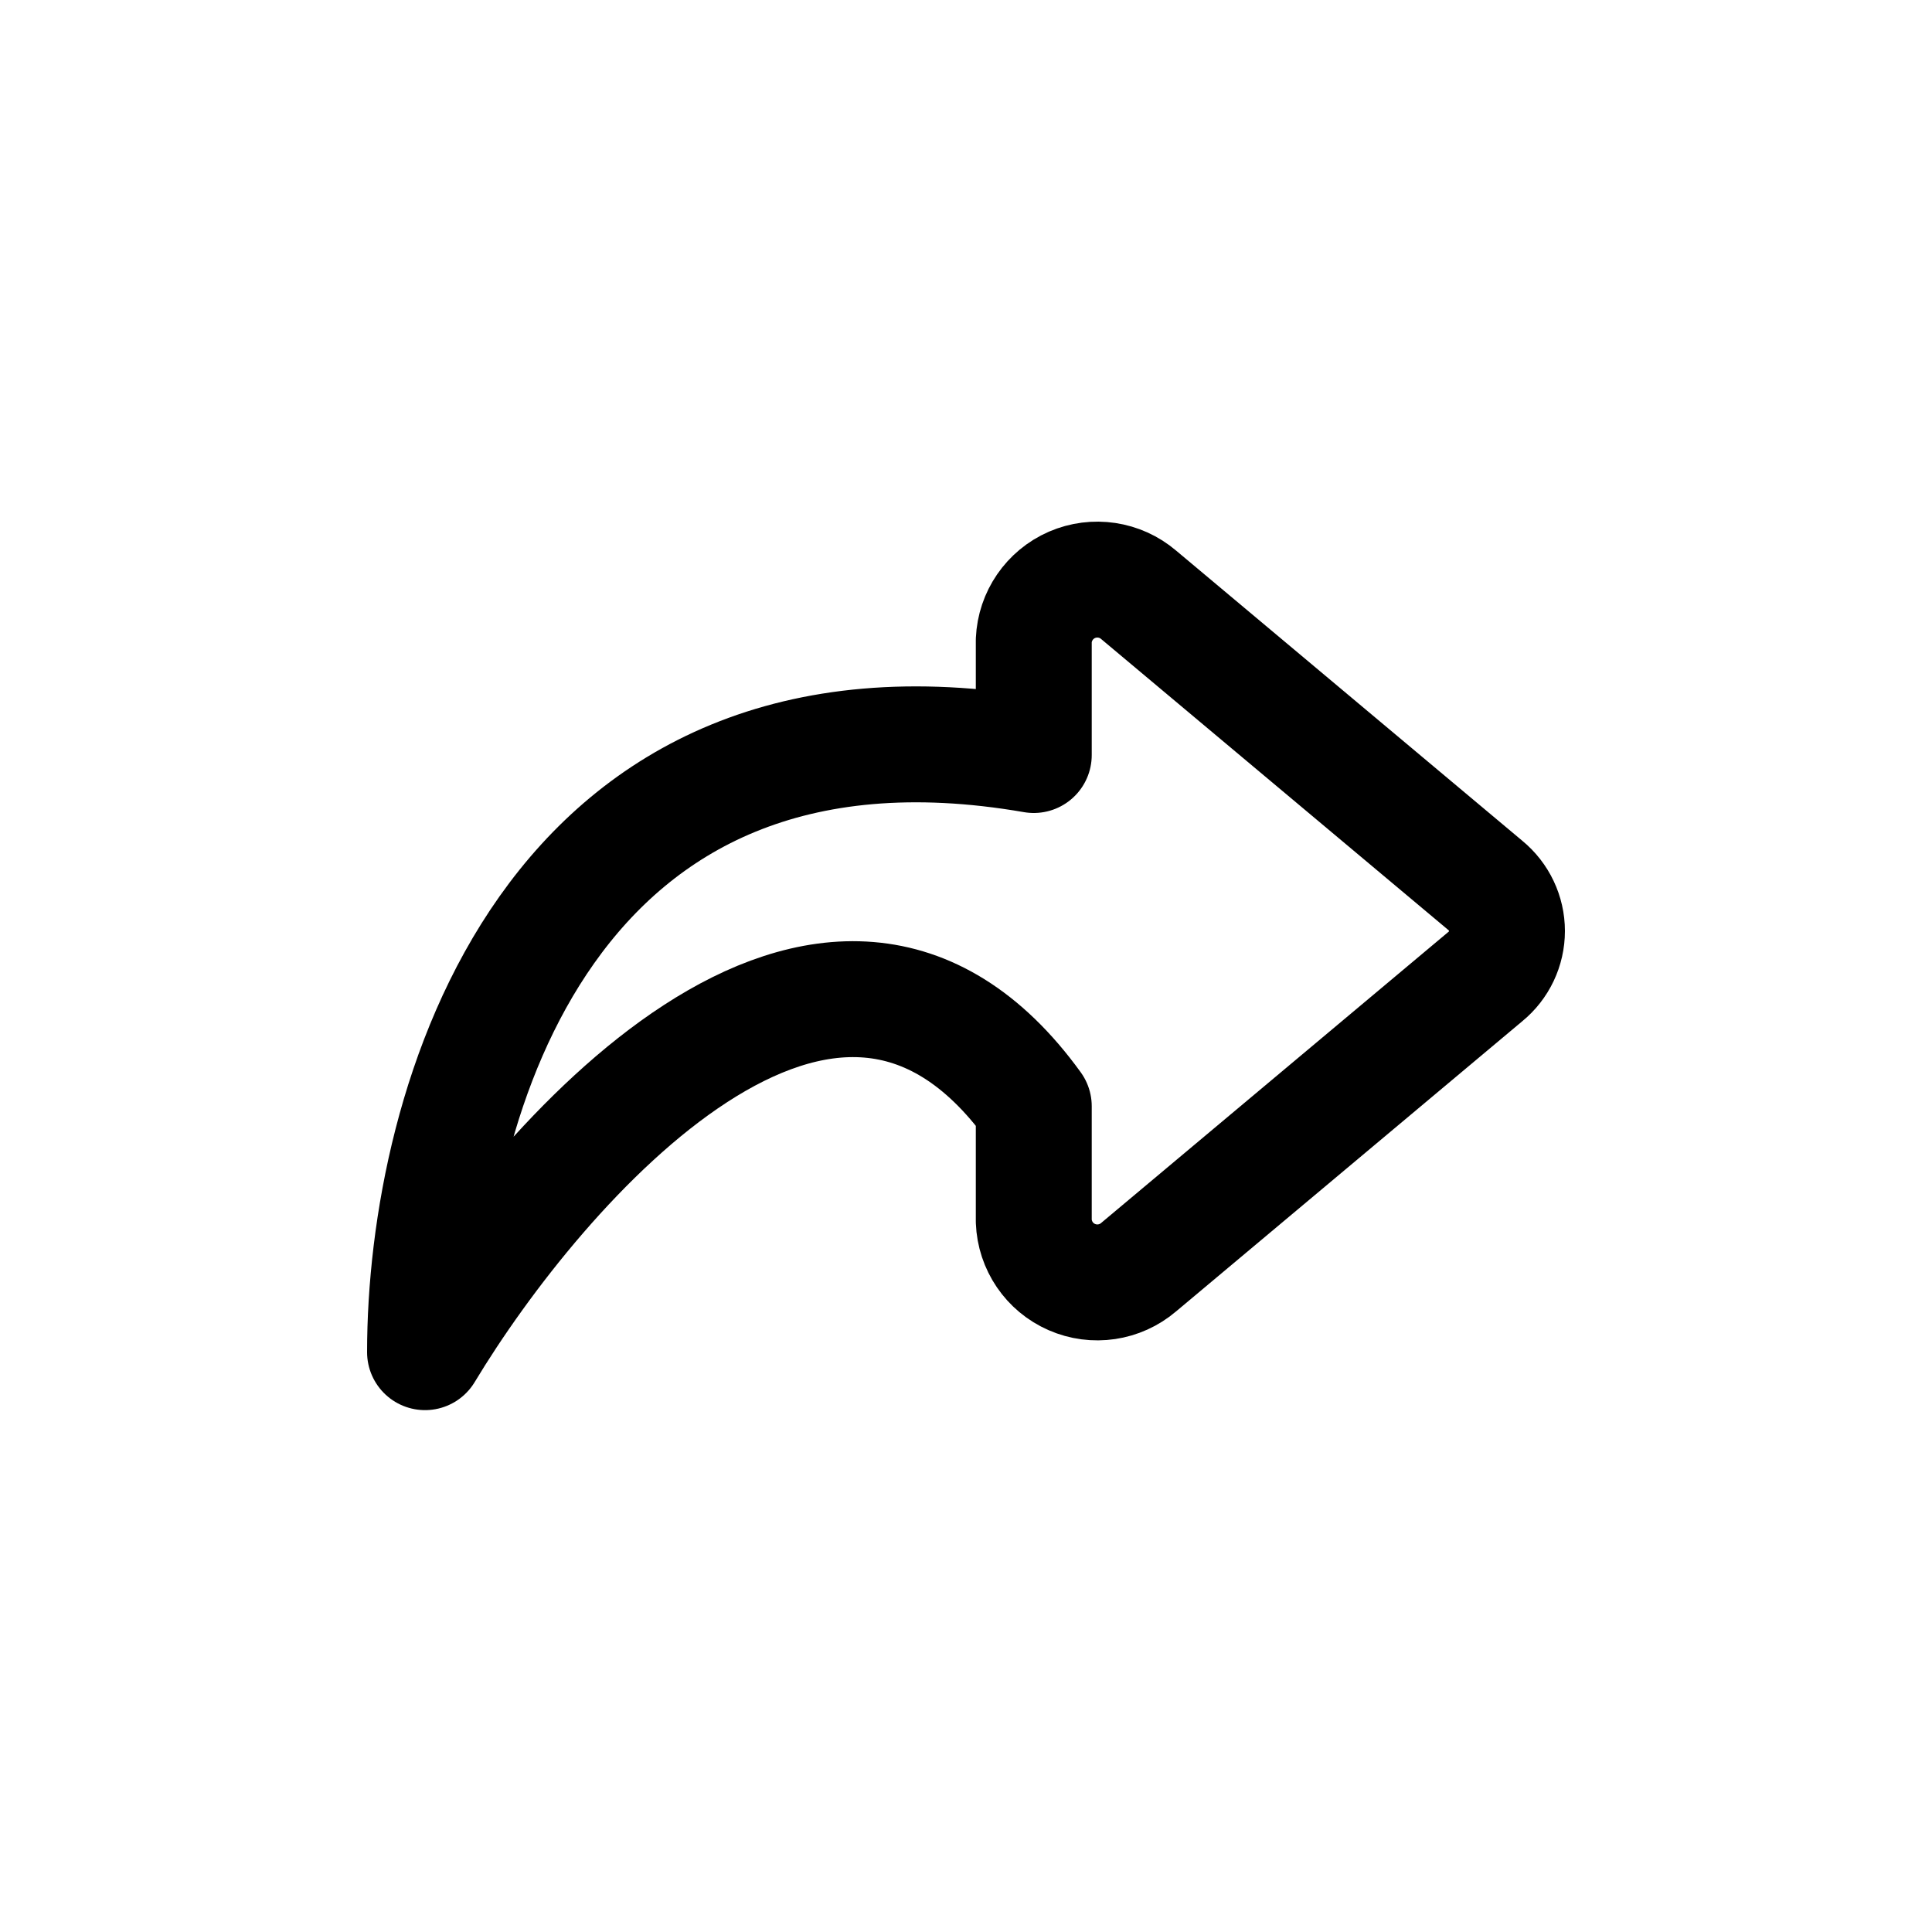
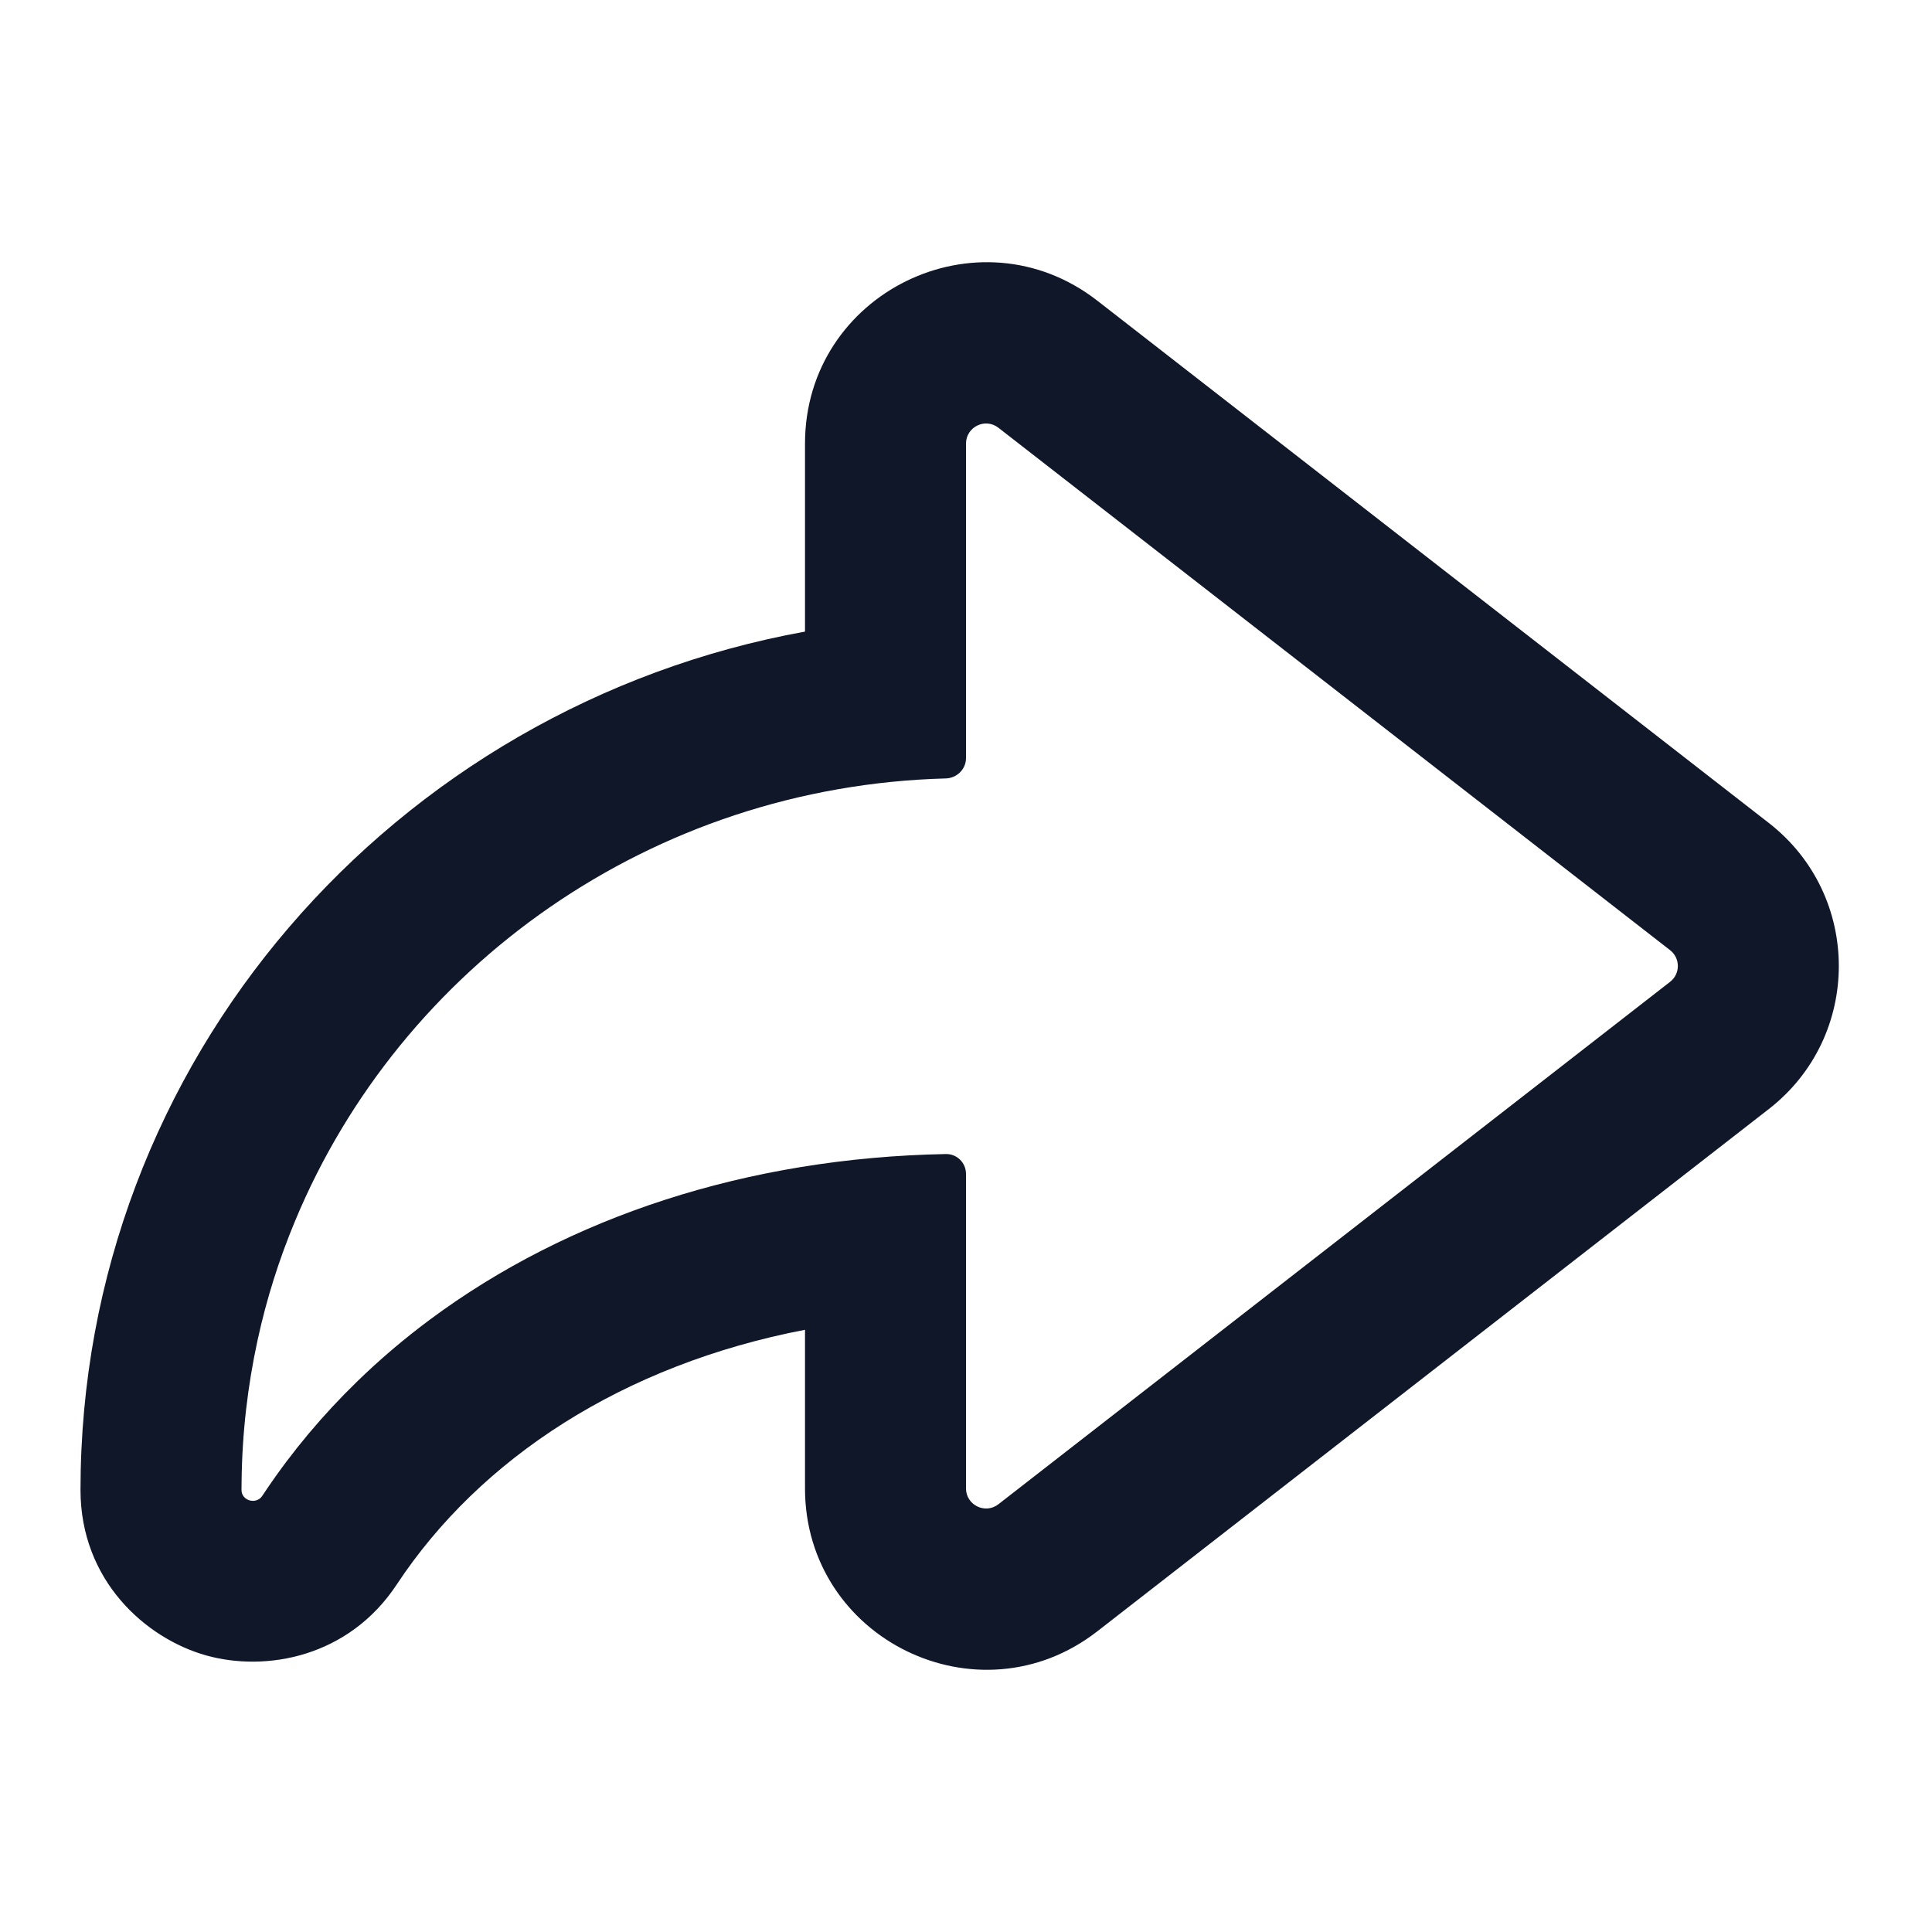
- <svg xmlns="http://www.w3.org/2000/svg" width="800px" height="800px" viewBox="0 -0.5 25 25" fill="none">
-   <path fill-rule="evenodd" clip-rule="evenodd" d="M14.734 15.897L19.22 12.137C19.397 11.993 19.5 11.776 19.5 11.547C19.5 11.319 19.397 11.102 19.22 10.957L14.734 7.197C14.495 6.993 14.16 6.943 13.871 7.068C13.582 7.194 13.391 7.473 13.377 7.787V9.27C7.079 8.179 5.5 13.815 5.5 16.997C6.961 14.573 10.747 10.179 13.377 13.815V15.302C13.389 15.618 13.58 15.899 13.869 16.025C14.158 16.152 14.494 16.102 14.734 15.897Z" stroke="#000000" stroke-width="1.5" stroke-linecap="round" stroke-linejoin="round" />
+ <svg xmlns="http://www.w3.org/2000/svg" width="800px" height="800px" viewBox="0 0 24 24" fill="none">
+   <path fill-rule="evenodd" clip-rule="evenodd" d="M1 18.509C1 13.168 4.902 8.771 10 7.846V5.511C10 3.639 12.153 2.586 13.631 3.735L21.974 10.224C23.132 11.125 23.132 12.875 21.974 13.776L13.631 20.265C12.153 21.414 10 20.361 10 18.489V16.519C7.741 16.953 5.963 18.116 4.928 19.684C4.332 20.586 3.306 20.773 2.56 20.564C1.805 20.351 1 19.631 1 18.509ZM12.403 5.314C12.239 5.186 12 5.303 12 5.511V9.417C12 9.555 11.887 9.666 11.749 9.67C8.091 9.768 4.978 12.011 3.666 15.166C3.468 15.64 3.311 16.135 3.2 16.647C3.076 17.217 3.007 17.807 3.001 18.412C3 18.444 3 18.477 3 18.509C3 18.644 3.184 18.695 3.258 18.582C3.275 18.558 3.291 18.533 3.307 18.509C3.307 18.509 3.307 18.509 3.307 18.509C3.634 18.024 4.011 17.576 4.43 17.168C4.715 16.89 5.02 16.631 5.343 16.391C7.059 15.116 9.286 14.382 11.75 14.336C11.888 14.333 12 14.445 12 14.583V18.489C12 18.697 12.239 18.814 12.403 18.686L20.746 12.197C20.875 12.097 20.875 11.903 20.746 11.803L12.403 5.314Z" fill="#0F1729" />
</svg>
